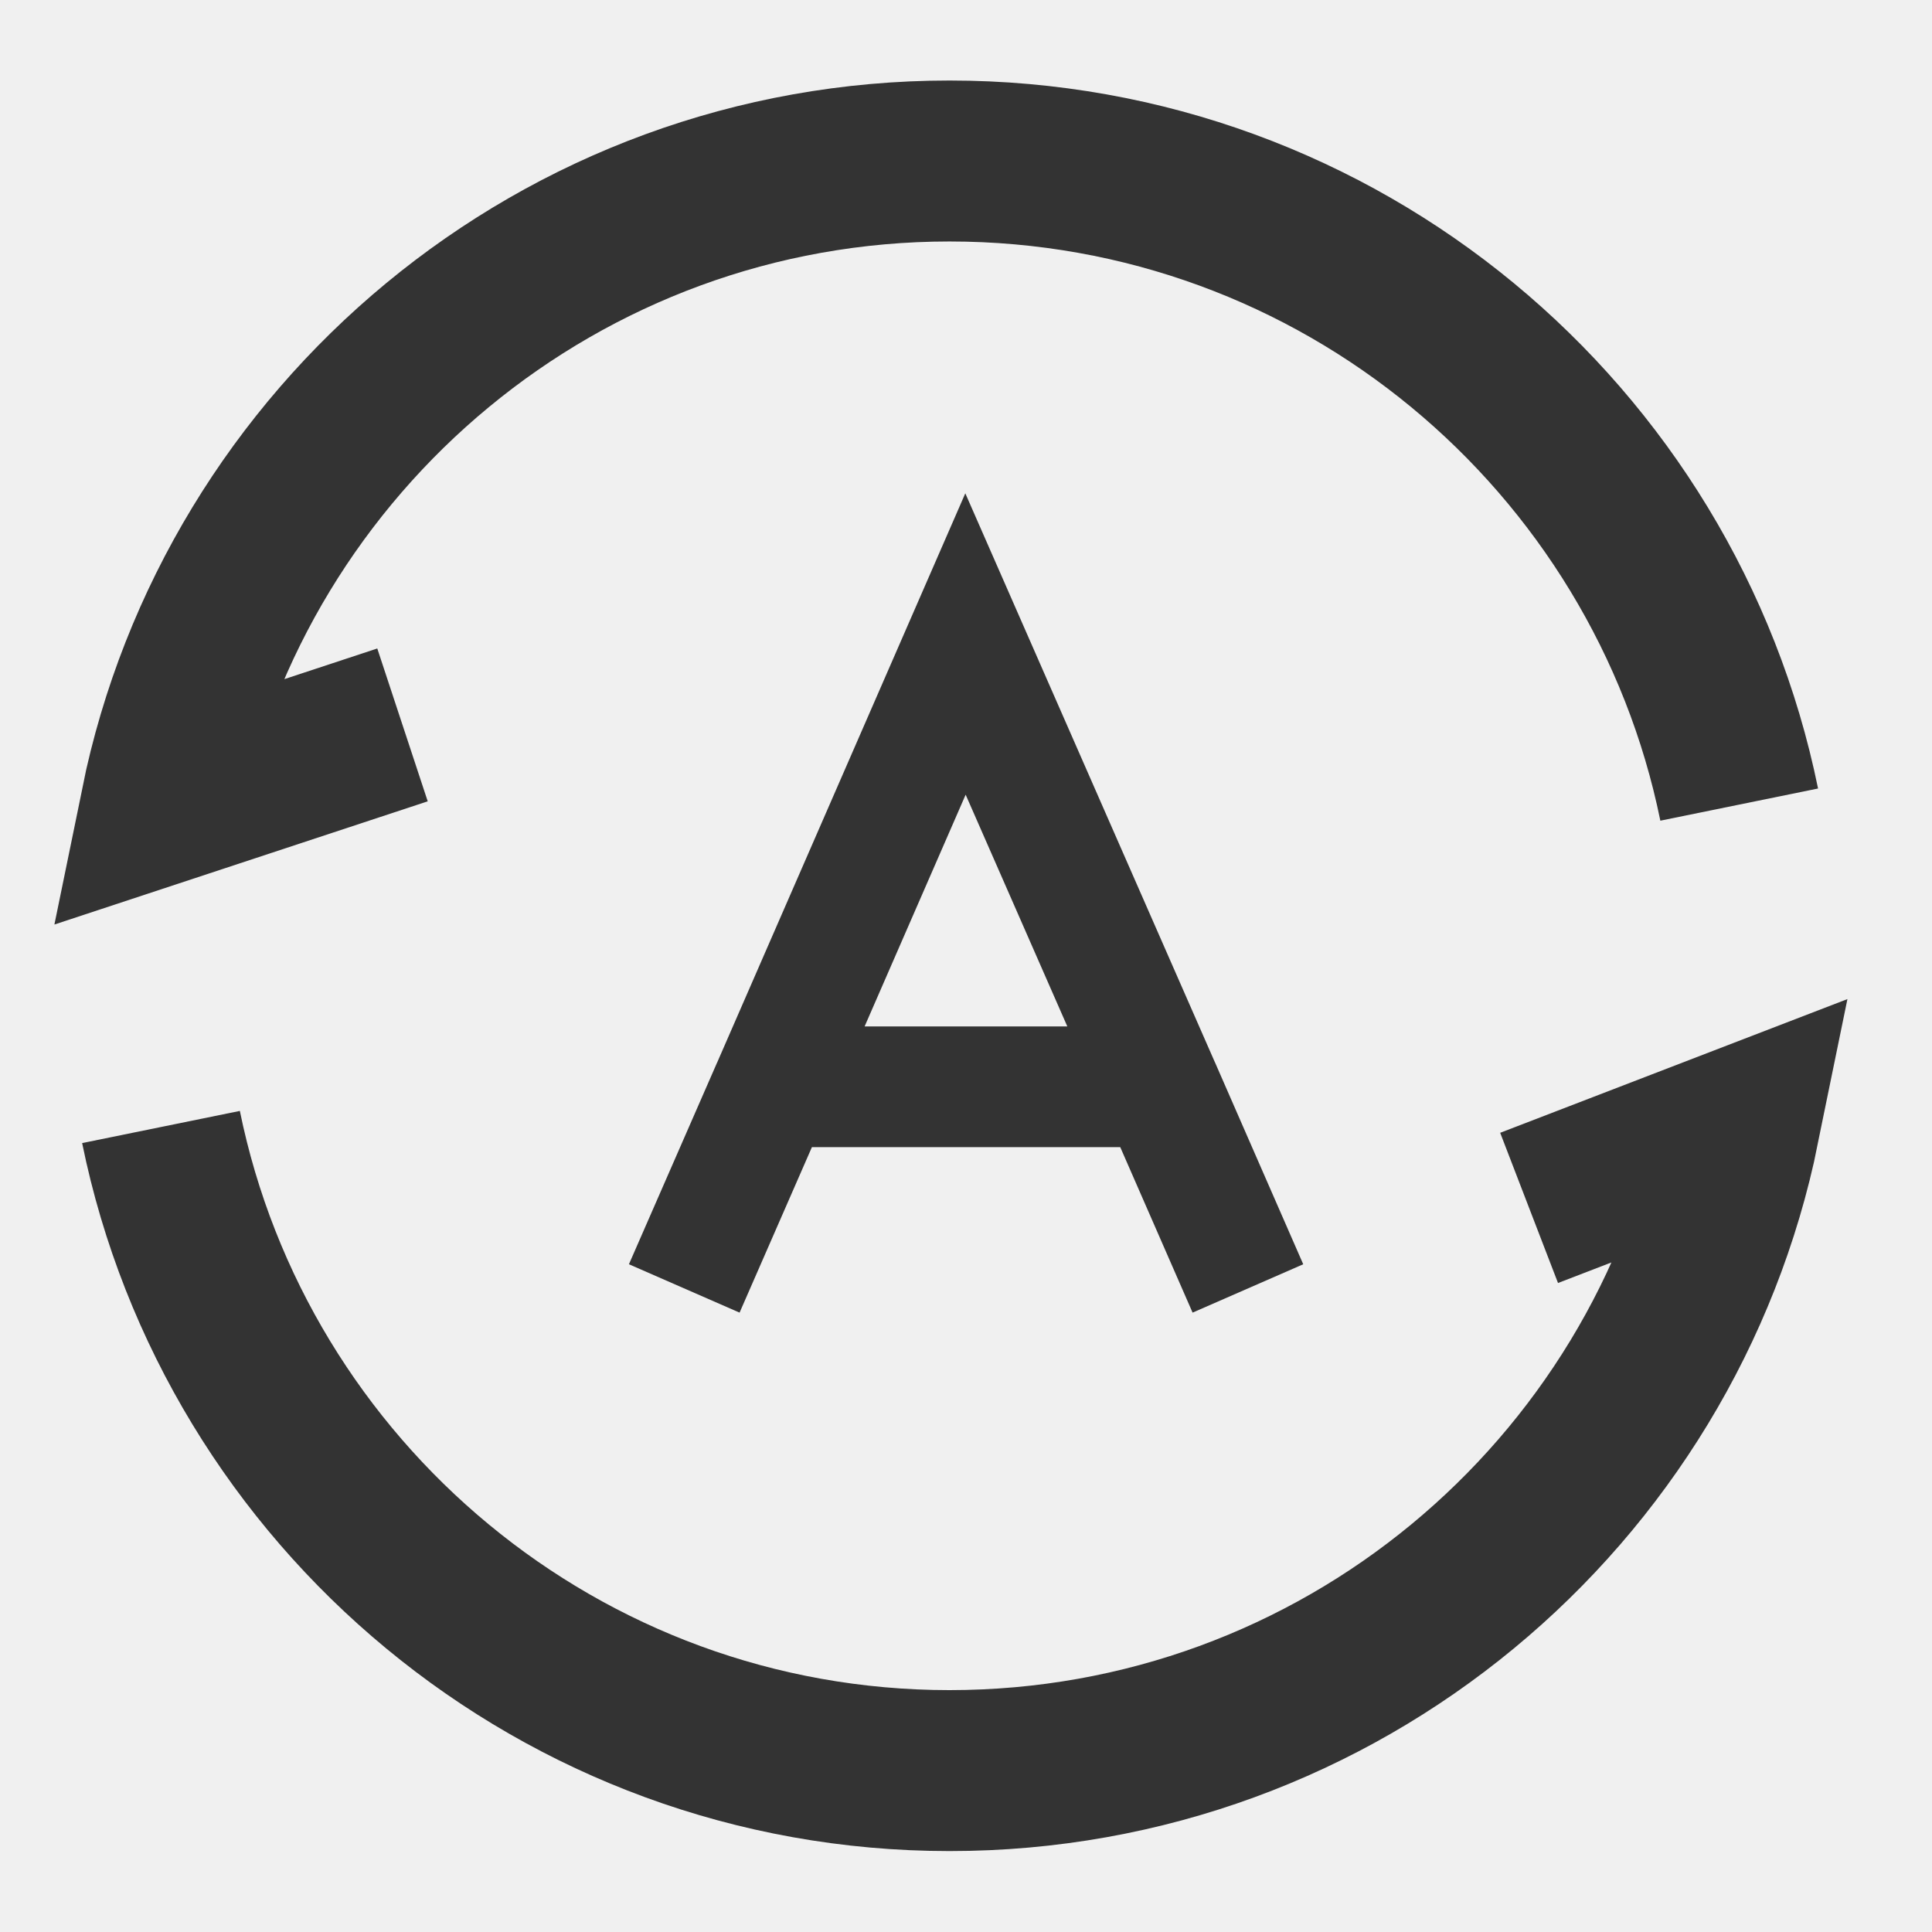
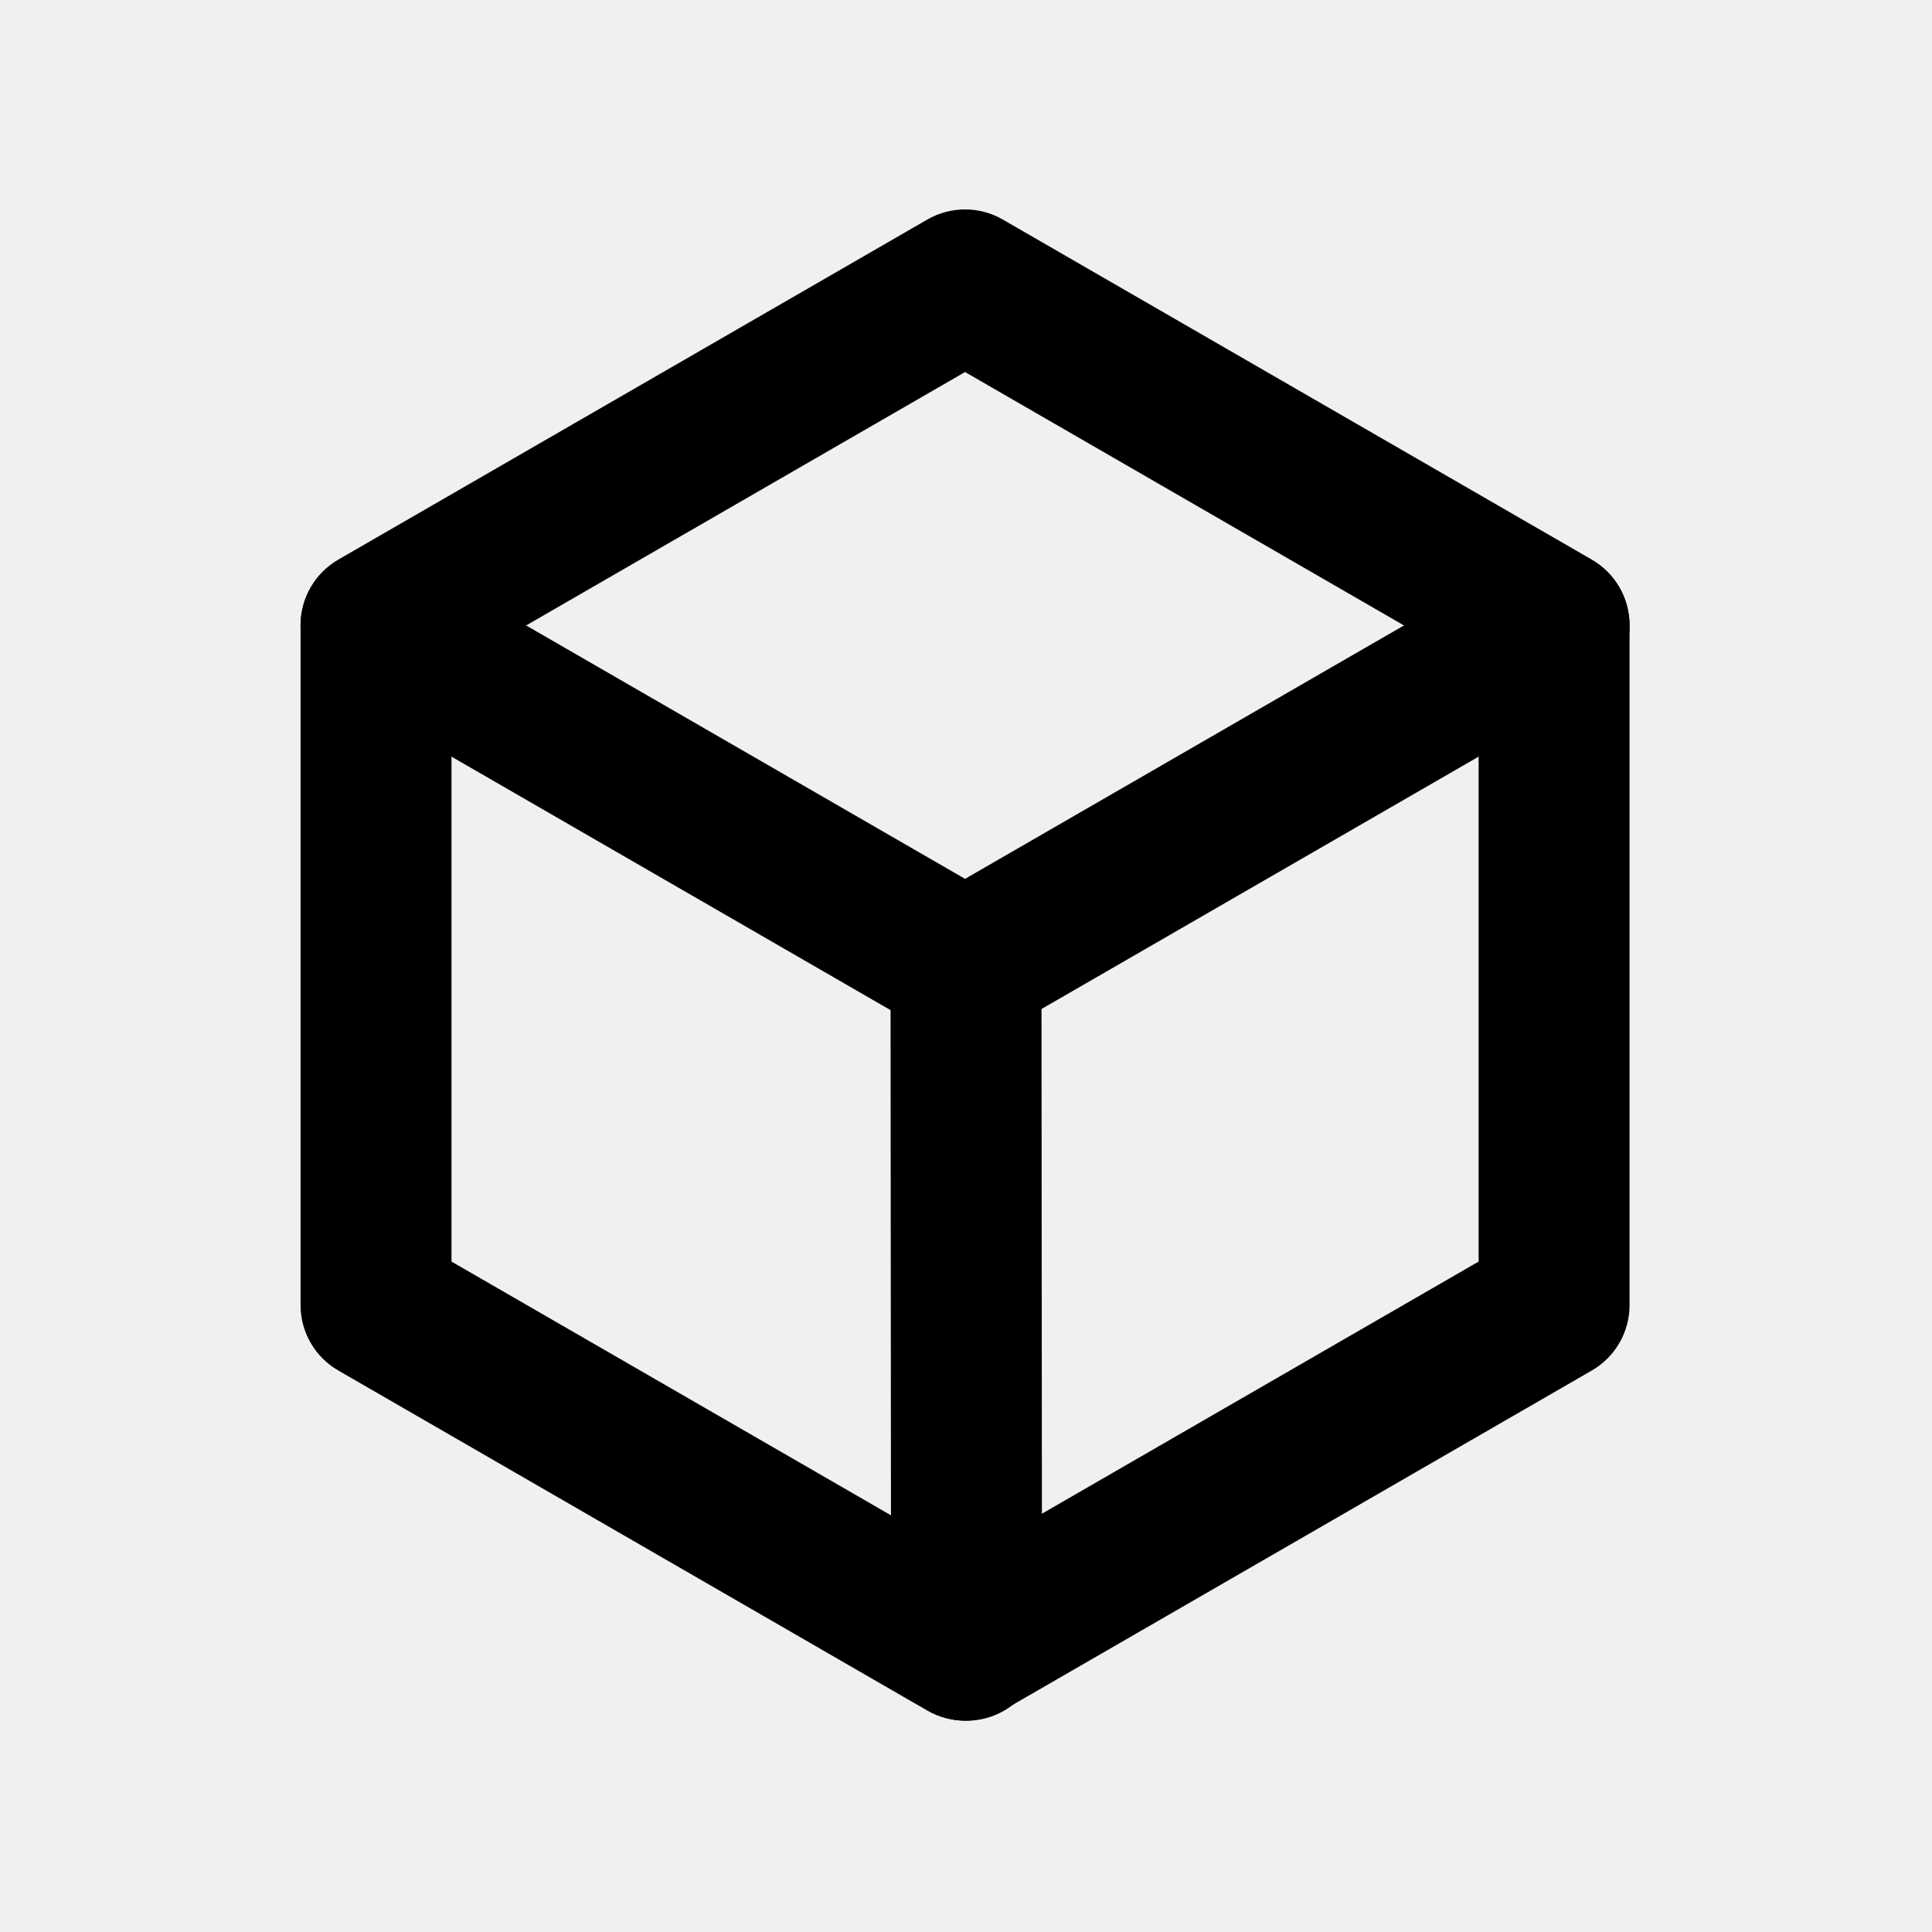
- <svg xmlns="http://www.w3.org/2000/svg" xmlns:xlink="http://www.w3.org/1999/xlink" width="16" height="16" viewBox="0 0 16 16" fill="none">
-   <defs>
-     <rect id="path_0" x="0" y="0" width="16" height="16" />
-   </defs>
-   <g opacity="1" transform="translate(0 0)  rotate(0 8 8)">
-     <mask id="bg-mask-0" fill="white">
-       <use xlink:href="#path_0" />
-     </mask>
-     <g mask="url(#bg-mask-0)">
-       <path id="分组 1" style="stroke:#333333; stroke-width:1; stroke-opacity:1; stroke-dasharray:0 0" transform="translate(5.666667 5.333333)  rotate(0 2.33375 2.666667)" d="M0 5.337L0.73 3.667 M4.668 5.337L3.938 3.667 M0.729 3.67L2.329 0L3.939 3.67 M0.729 3.667L3.939 3.667 " />
-       <path id="路径 5" style="stroke:#333333; stroke-width:1.333; stroke-opacity:1; stroke-dasharray:0 0" transform="translate(1.333333 1.333333)  rotate(0 6.533317 2.666667)" d="M13.07,5.33C12.45,2.29 9.76,0 6.53,0C3.31,0 0.62,2.29 0,5.33L2,4.67 " />
-       <path id="路径 6" style="stroke:#333333; stroke-width:1.333; stroke-opacity:1; stroke-dasharray:0 0" transform="translate(1.333333 9.333333)  rotate(0 6.533317 2.666667)" d="M0,0C0.62,3.04 3.31,5.33 6.53,5.33C9.76,5.33 12.45,3.04 13.07,0L11.33,0.67 " />
-     </g>
-   </g>
+ <svg xmlns="http://www.w3.org/2000/svg" t="1686402333251" class="icon" viewBox="0 0 1024 1024" version="1.1" p-id="63541" width="16" height="16">
+   <path d="M491.5 116.359l-312.202 180.25a40 40 0 0 0-20 34.641v360.5a40 40 0 0 0 20 34.641L491.5 906.641a40 40 0 0 0 40 0l312.202-180.25a40 40 0 0 0 20-34.641v-360.5a40 40 0 0 0-20-34.641L531.5 116.359a40 40 0 0 0-40 0z m20 80.829l272.202 157.156v314.311L511.5 825.811 239.297 668.655V354.344L511.5 197.188z" fill="#000000" p-id="63542" />
+   <path d="M803.702 297.109c19.132-11.046 43.595-4.49 54.641 14.641 10.935 18.94 4.62 43.107-14.07 54.306l-0.57 0.335L531.5 546.641a40 40 0 0 1-39.535 0.265l-0.465-0.265-312.202-180.25c-19.132-11.046-25.687-35.51-14.641-54.641 10.935-18.94 35.021-25.554 54.065-14.967l0.576 0.326L511.5 465.811l292.202-168.702z" fill="#000000" p-id="63543" />
+   <path d="M511.968 471.5c21.871-0.017 39.656 17.521 40.026 39.307l0.006 0.661 0.284 360.5c0.017 22.092-17.877 40.015-39.968 40.032-21.871 0.017-39.656-17.521-40.026-39.307l-0.006-0.661-0.284-360.5c-0.017-22.092 17.877-40.015 39.968-40.032z" fill="#000000" p-id="63544" />
</svg>
